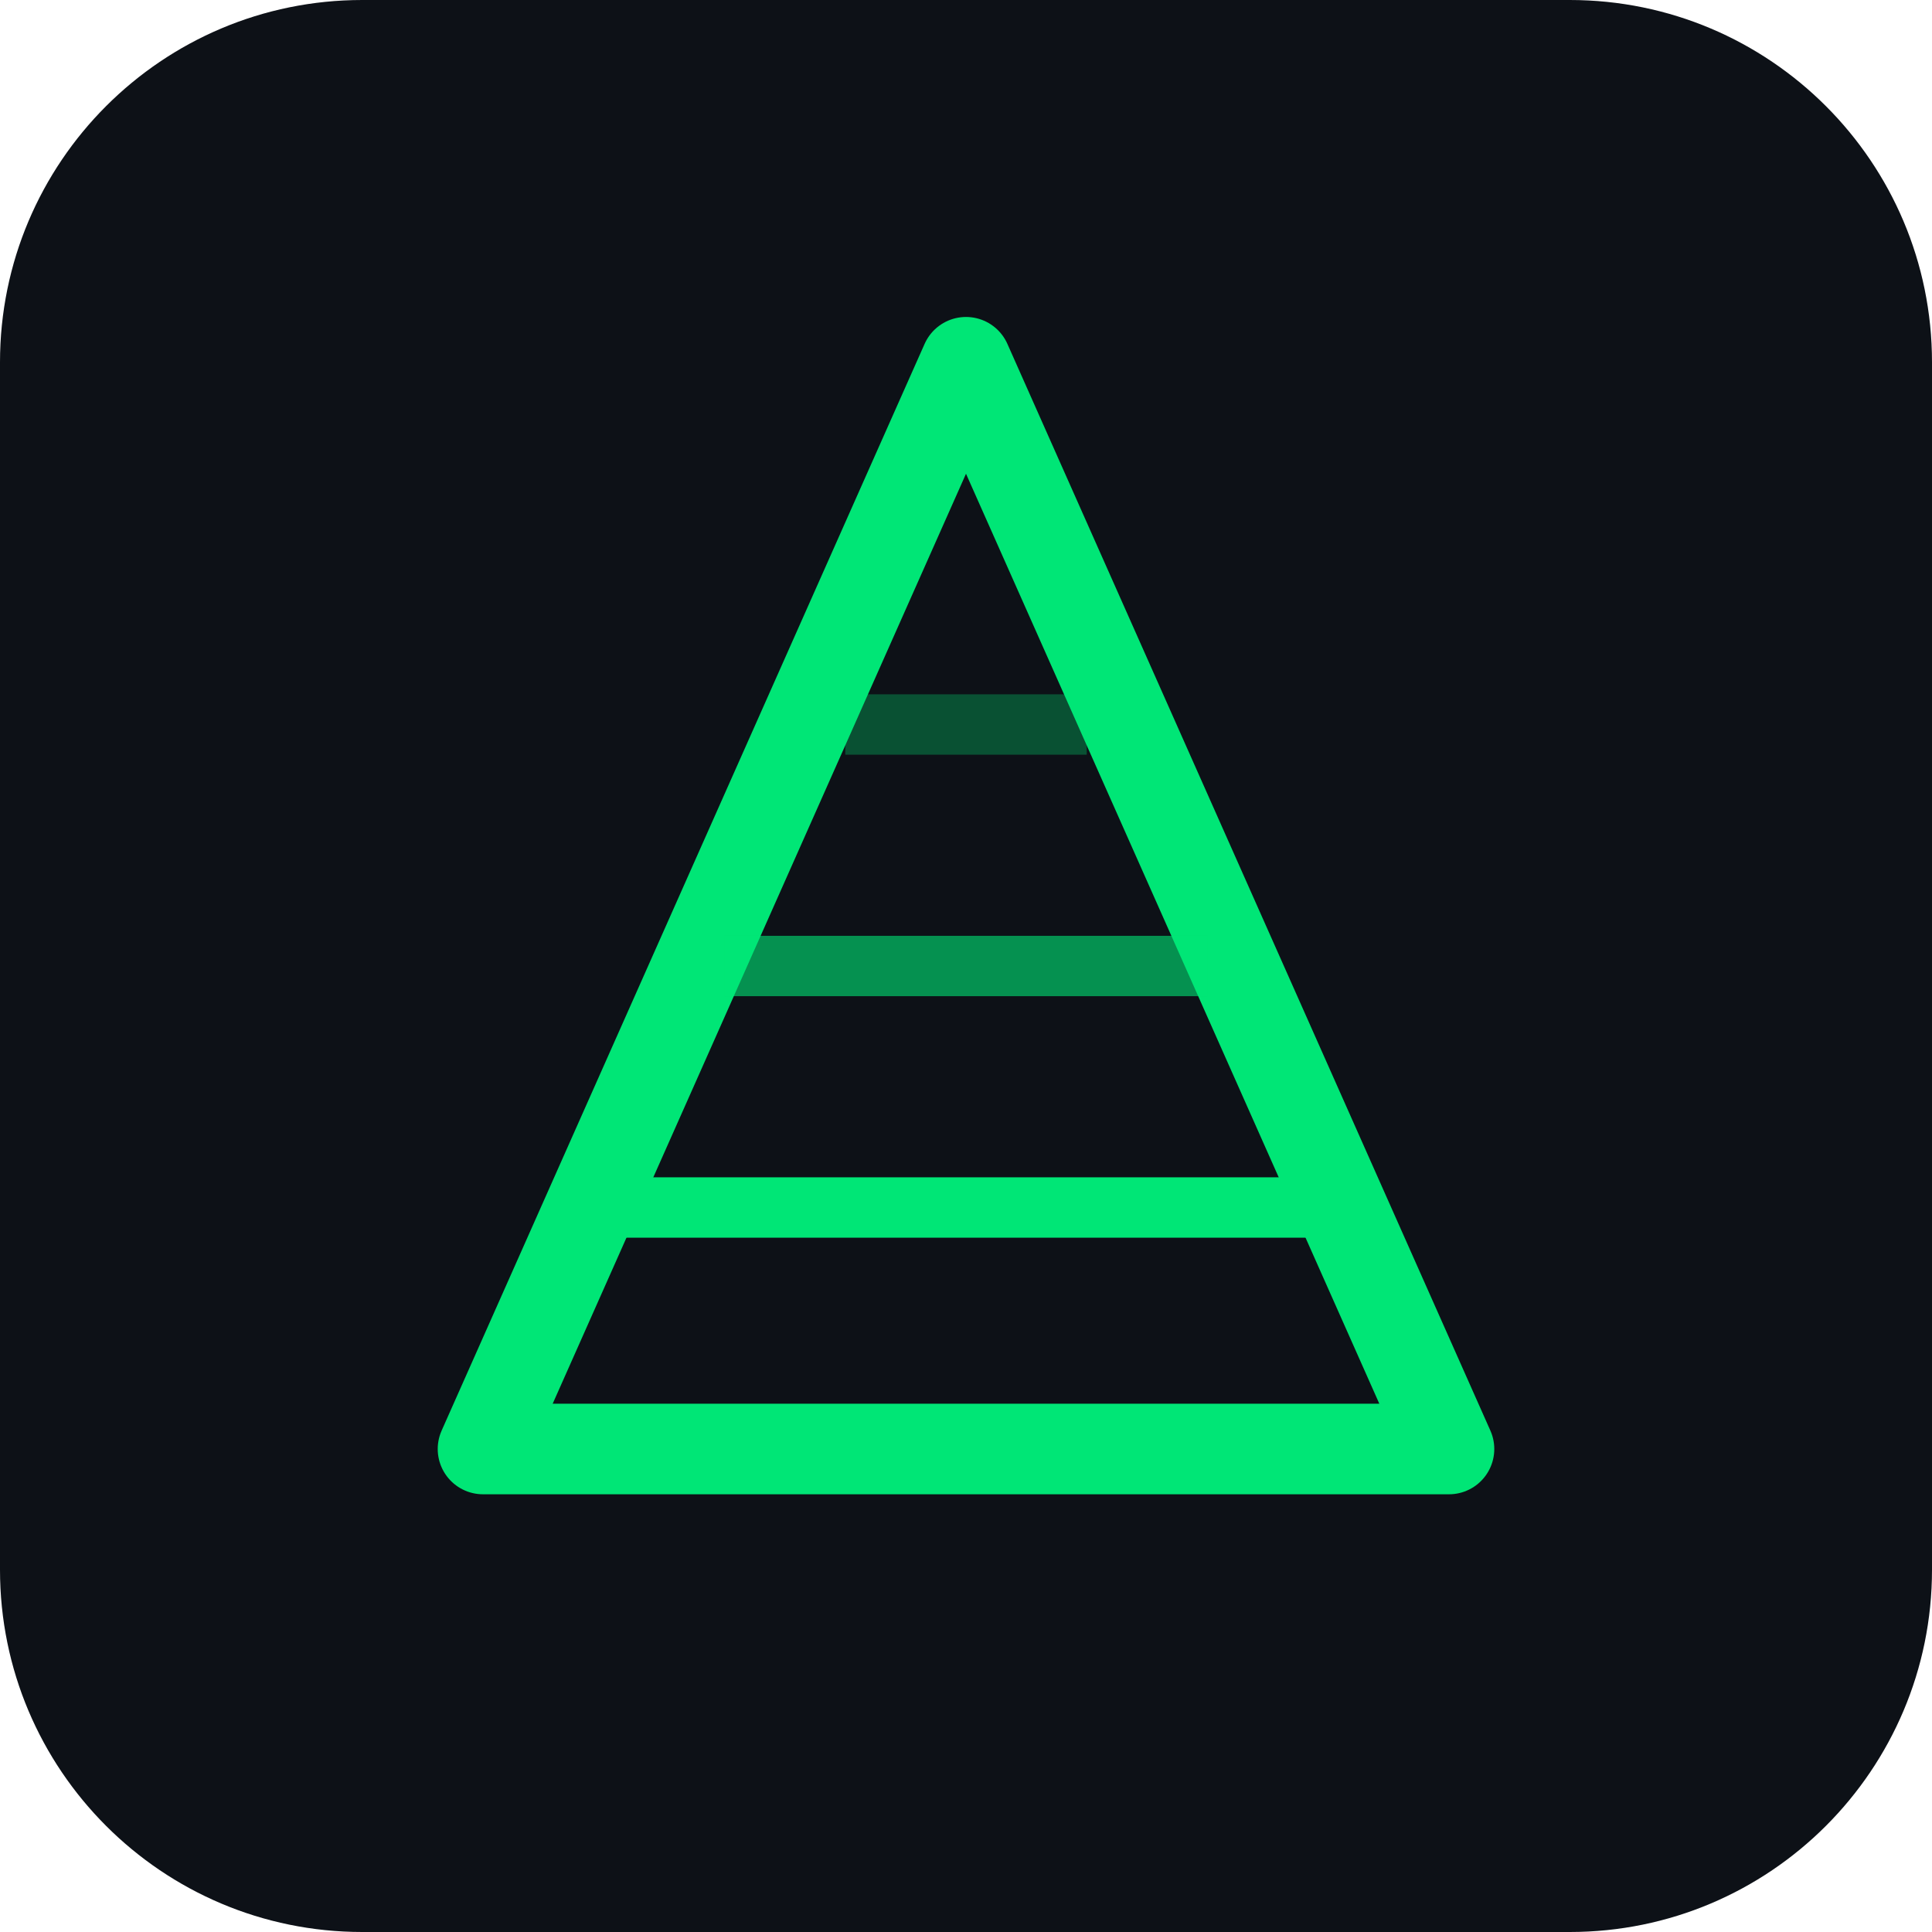
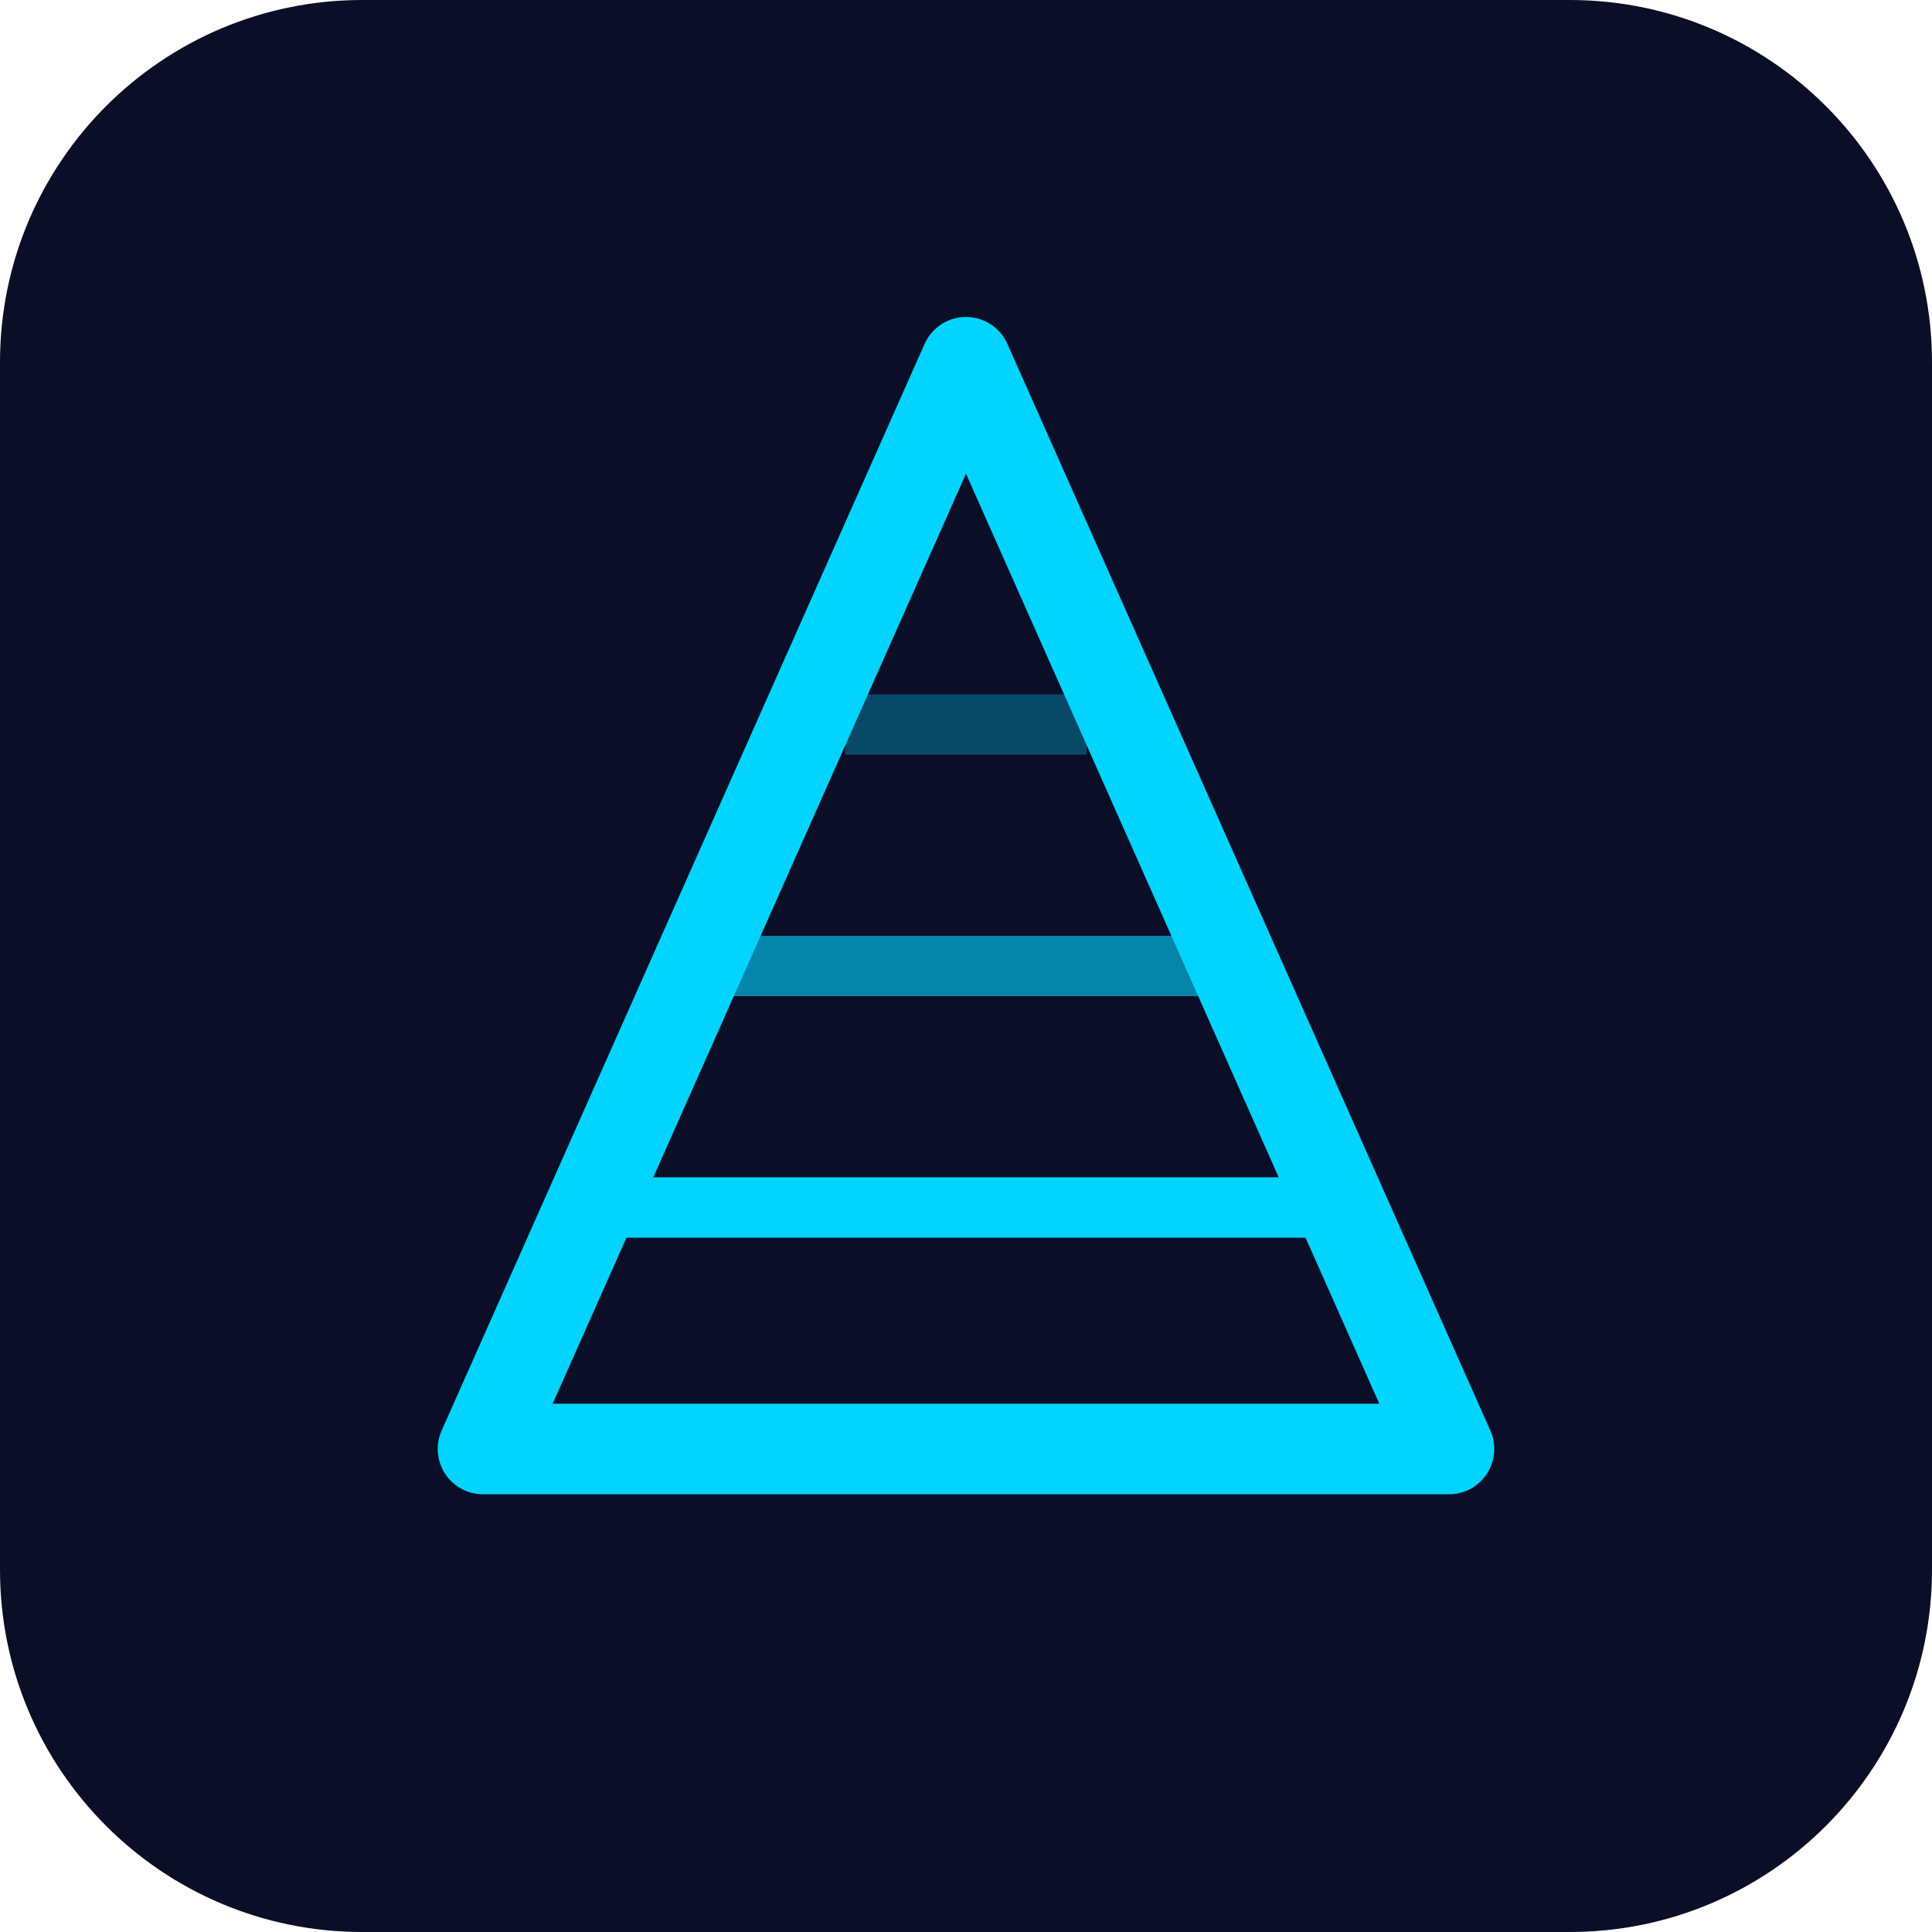
<svg xmlns="http://www.w3.org/2000/svg" viewBox="0 0 64 64">
-   <rect width="64" height="64" rx="12" fill="#0d1117" />
-   <path d="M16 48 L32 12 L48 48 Z" fill="none" stroke="#00e676" stroke-width="3" stroke-linejoin="round" />
-   <line x1="20" y1="40" x2="44" y2="40" stroke="#00e676" stroke-width="2" />
-   <line x1="24" y1="32" x2="40" y2="32" stroke="#00e676" stroke-width="2" opacity="0.6" />
-   <line x1="28" y1="24" x2="36" y2="24" stroke="#00e676" stroke-width="2" opacity="0.3" />
+   <rect width="64" height="64" rx="12" fill="#0a0e27" />
+   <path d="M16 48 L32 12 L48 48 Z" fill="none" stroke="#00d4ff" stroke-width="3" stroke-linejoin="round" />
+   <line x1="20" y1="40" x2="44" y2="40" stroke="#00d4ff" stroke-width="2" />
+   <line x1="24" y1="32" x2="40" y2="32" stroke="#00d4ff" stroke-width="2" opacity="0.6" />
+   <line x1="28" y1="24" x2="36" y2="24" stroke="#00d4ff" stroke-width="2" opacity="0.3" />
</svg>
